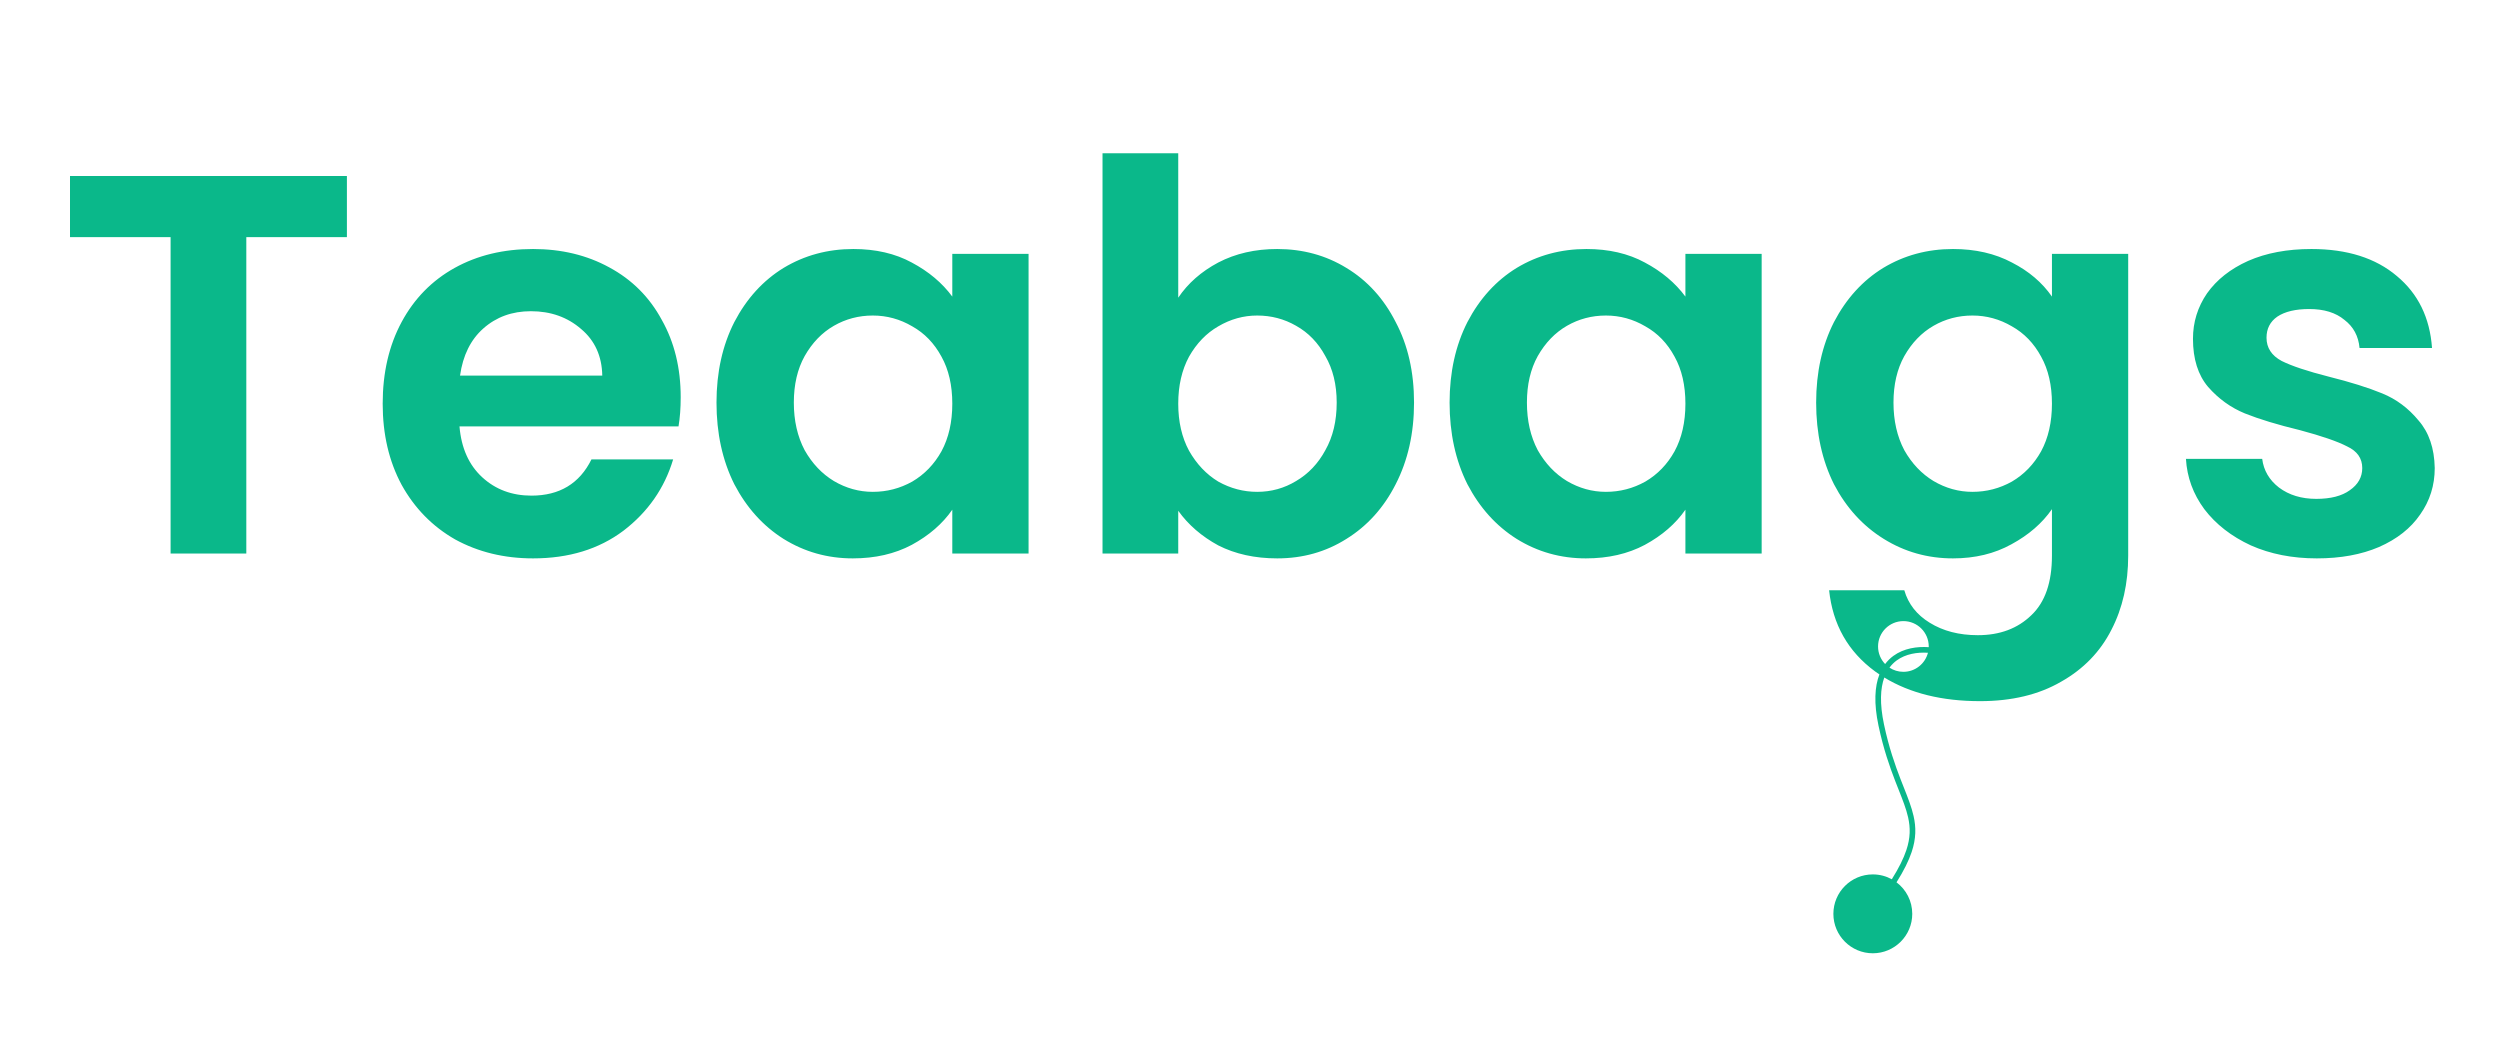
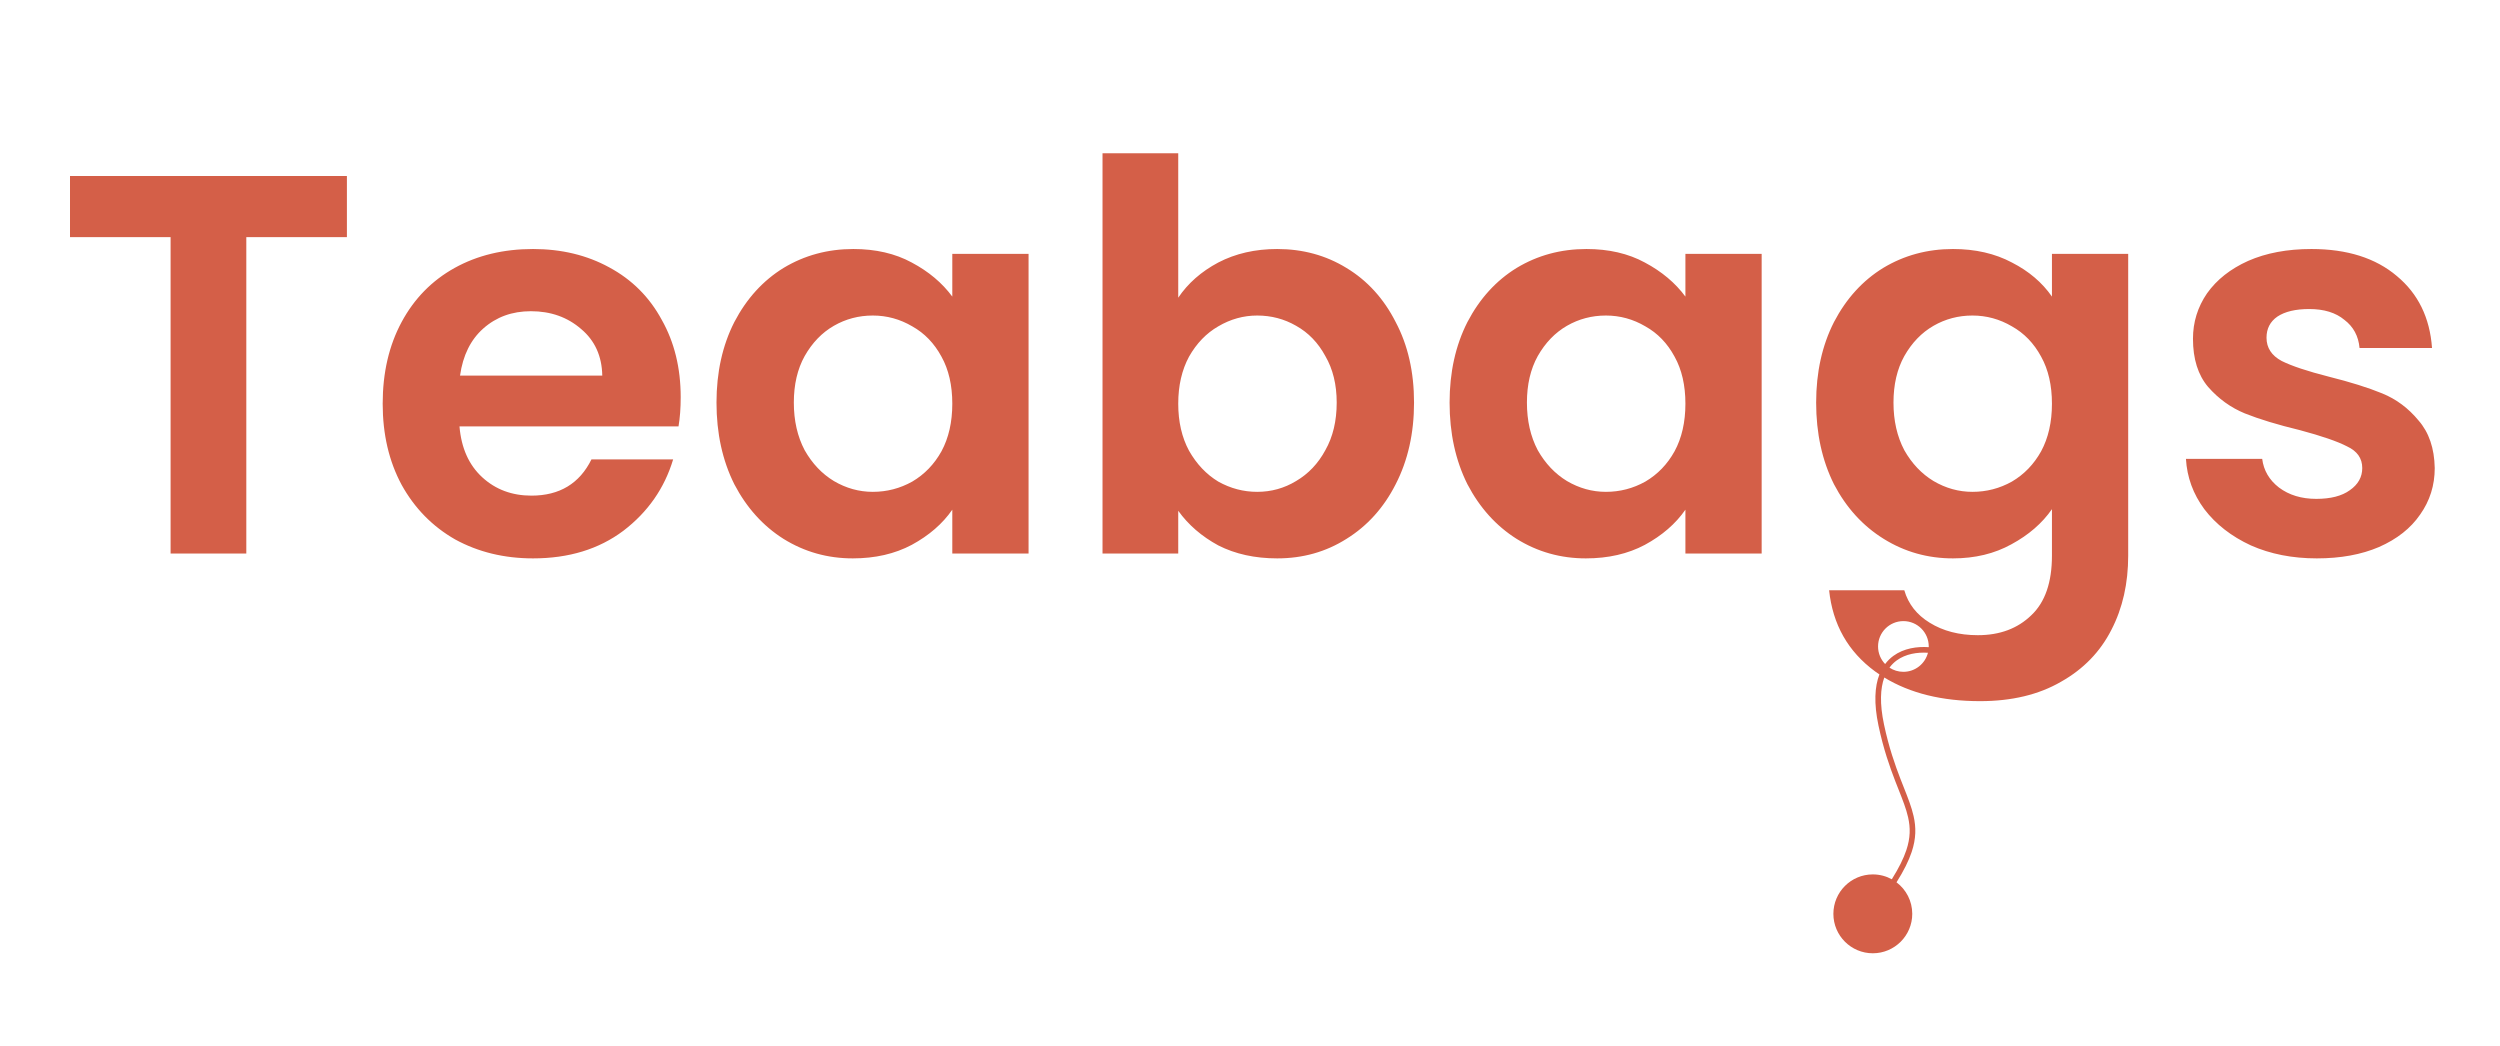
<svg xmlns="http://www.w3.org/2000/svg" width="122" height="51" viewBox="0 0 122 51" fill="none">
-   <path fill-rule="evenodd" clip-rule="evenodd" d="M57.498 14.527C57.973 13.823 58.624 13.251 59.451 12.811C60.295 12.371 61.254 12.152 62.328 12.152C63.577 12.152 64.703 12.46 65.706 13.075C66.727 13.691 67.527 14.571 68.108 15.715C68.706 16.841 69.005 18.152 69.005 19.647C69.005 21.143 68.706 22.471 68.108 23.633C67.527 24.776 66.727 25.665 65.706 26.298C64.703 26.932 63.577 27.249 62.328 27.249C61.237 27.249 60.278 27.037 59.451 26.615C58.641 26.175 57.99 25.612 57.498 24.926V27.011H53.803V7.48H57.498V14.527ZM65.231 19.647C65.231 18.767 65.046 18.011 64.677 17.377C64.325 16.726 63.85 16.234 63.251 15.899C62.671 15.565 62.037 15.398 61.351 15.398C60.682 15.398 60.049 15.574 59.451 15.926C58.87 16.26 58.395 16.753 58.025 17.404C57.674 18.055 57.498 18.82 57.498 19.7C57.498 20.58 57.674 21.345 58.025 21.996C58.395 22.647 58.87 23.149 59.451 23.501C60.049 23.835 60.682 24.002 61.351 24.002C62.037 24.002 62.671 23.826 63.251 23.474C63.85 23.122 64.325 22.621 64.677 21.97C65.046 21.319 65.231 20.545 65.231 19.647ZM16.929 8.588V11.571H12.02V27.011H8.325V11.571H3.416V8.588H16.929ZM33.218 19.383C33.218 19.911 33.183 20.386 33.112 20.808H22.423C22.511 21.864 22.881 22.691 23.532 23.29C24.183 23.888 24.983 24.187 25.933 24.187C27.306 24.187 28.282 23.597 28.863 22.419H32.849C32.426 23.826 31.617 24.988 30.42 25.902C29.224 26.8 27.755 27.249 26.013 27.249C24.605 27.249 23.338 26.941 22.212 26.325C21.103 25.691 20.232 24.803 19.599 23.659C18.983 22.515 18.675 21.196 18.675 19.7C18.675 18.187 18.983 16.858 19.599 15.715C20.215 14.571 21.077 13.691 22.186 13.075C23.294 12.46 24.57 12.152 26.013 12.152C27.403 12.152 28.643 12.451 29.734 13.049C30.843 13.647 31.696 14.501 32.294 15.609C32.91 16.7 33.218 17.958 33.218 19.383ZM29.391 18.328C29.373 17.377 29.03 16.621 28.362 16.058C27.693 15.477 26.875 15.187 25.907 15.187C24.992 15.187 24.218 15.468 23.584 16.031C22.968 16.577 22.59 17.342 22.45 18.328H29.391ZM35.836 15.715C35.255 16.858 34.965 18.169 34.965 19.647C34.965 21.143 35.255 22.471 35.836 23.633C36.434 24.776 37.235 25.665 38.237 26.298C39.258 26.932 40.384 27.249 41.616 27.249C42.707 27.249 43.666 27.029 44.493 26.589C45.337 26.131 45.997 25.559 46.472 24.873V27.011H50.194V12.389H46.472V14.474C45.98 13.806 45.32 13.251 44.493 12.811C43.683 12.371 42.733 12.152 41.642 12.152C40.393 12.152 39.258 12.46 38.237 13.075C37.235 13.691 36.434 14.571 35.836 15.715ZM45.944 17.404C46.296 18.037 46.472 18.803 46.472 19.7C46.472 20.597 46.296 21.372 45.944 22.023C45.592 22.656 45.117 23.149 44.519 23.501C43.921 23.835 43.279 24.002 42.592 24.002C41.924 24.002 41.29 23.826 40.692 23.474C40.111 23.122 39.636 22.621 39.267 21.97C38.915 21.301 38.739 20.527 38.739 19.647C38.739 18.767 38.915 18.011 39.267 17.377C39.636 16.726 40.111 16.234 40.692 15.899C41.273 15.565 41.906 15.398 42.592 15.398C43.279 15.398 43.921 15.574 44.519 15.926C45.117 16.26 45.592 16.753 45.944 17.404ZM71.611 15.715C71.03 16.858 70.74 18.169 70.74 19.647C70.74 21.143 71.03 22.471 71.611 23.633C72.209 24.776 73.01 25.665 74.013 26.298C75.033 26.932 76.159 27.249 77.391 27.249C78.482 27.249 79.441 27.029 80.268 26.589C81.112 26.131 81.772 25.559 82.248 24.873V27.011H85.969V12.389H82.248V14.474C81.755 13.806 81.095 13.251 80.268 12.811C79.459 12.371 78.508 12.152 77.418 12.152C76.168 12.152 75.033 12.46 74.013 13.075C73.01 13.691 72.209 14.571 71.611 15.715ZM81.719 17.404C82.072 18.037 82.248 18.803 82.248 19.7C82.248 20.597 82.072 21.372 81.719 22.023C81.368 22.656 80.893 23.149 80.294 23.501C79.696 23.835 79.054 24.002 78.368 24.002C77.699 24.002 77.066 23.826 76.467 23.474C75.887 23.122 75.412 22.621 75.042 21.97C74.69 21.301 74.514 20.527 74.514 19.647C74.514 18.767 74.69 18.011 75.042 17.377C75.412 16.726 75.887 16.234 76.467 15.899C77.048 15.565 77.681 15.398 78.368 15.398C79.054 15.398 79.696 15.574 80.294 15.926C80.893 16.26 81.368 16.753 81.719 17.404ZM95.305 12.152C96.396 12.152 97.355 12.371 98.182 12.811C99.009 13.234 99.66 13.788 100.135 14.474V12.389H103.856V27.117C103.856 28.471 103.584 29.677 103.038 30.732C102.493 31.806 101.675 32.65 100.584 33.266C99.493 33.9 98.173 34.216 96.625 34.216C94.774 34.216 93.217 33.832 91.953 33.063C91.763 33.586 91.721 34.324 91.94 35.357C92.179 36.481 92.477 37.324 92.746 38.021C92.8 38.161 92.854 38.297 92.906 38.428C93.109 38.941 93.285 39.388 93.383 39.823C93.509 40.378 93.508 40.919 93.29 41.576C93.145 42.009 92.907 42.49 92.55 43.057C93.017 43.409 93.318 43.967 93.318 44.596C93.318 45.658 92.456 46.52 91.393 46.52C90.331 46.52 89.469 45.658 89.469 44.596C89.469 43.533 90.331 42.671 91.393 42.671C91.729 42.671 92.045 42.757 92.32 42.908C92.667 42.355 92.893 41.895 93.029 41.489C93.231 40.883 93.23 40.393 93.115 39.883C93.022 39.471 92.856 39.05 92.654 38.54C92.601 38.406 92.546 38.267 92.489 38.12C92.217 37.416 91.914 36.558 91.671 35.414C91.438 34.315 91.486 33.501 91.716 32.911C91.644 32.864 91.574 32.815 91.504 32.765C90.185 31.797 89.437 30.477 89.261 28.806H92.93C93.123 29.474 93.537 30.002 94.17 30.389C94.821 30.794 95.604 30.997 96.519 30.997C97.593 30.997 98.463 30.671 99.132 30.02C99.801 29.386 100.135 28.419 100.135 27.117V24.847C99.66 25.533 99 26.105 98.156 26.562C97.329 27.02 96.379 27.249 95.305 27.249C94.073 27.249 92.947 26.932 91.927 26.298C90.906 25.665 90.097 24.776 89.499 23.633C88.918 22.471 88.628 21.143 88.628 19.647C88.628 18.169 88.918 16.858 89.499 15.715C90.097 14.571 90.897 13.691 91.9 13.075C92.921 12.46 94.056 12.152 95.305 12.152ZM92.886 32.785C92.635 32.785 92.401 32.71 92.206 32.581C92.311 32.439 92.431 32.322 92.56 32.228C92.998 31.909 93.567 31.821 94.084 31.855C93.948 32.389 93.463 32.785 92.886 32.785ZM94.123 31.547C94.123 31.559 94.123 31.571 94.123 31.582C93.555 31.542 92.909 31.634 92.398 32.006C92.248 32.116 92.112 32.248 91.994 32.405C91.78 32.182 91.649 31.88 91.649 31.547C91.649 30.864 92.203 30.31 92.886 30.31C93.569 30.31 94.123 30.864 94.123 31.547ZM100.135 19.7C100.135 18.803 99.959 18.037 99.607 17.404C99.255 16.753 98.78 16.26 98.182 15.926C97.584 15.574 96.942 15.398 96.255 15.398C95.569 15.398 94.936 15.565 94.355 15.899C93.774 16.234 93.299 16.726 92.93 17.377C92.578 18.011 92.402 18.767 92.402 19.647C92.402 20.527 92.578 21.301 92.93 21.97C93.299 22.621 93.774 23.122 94.355 23.474C94.953 23.826 95.587 24.002 96.255 24.002C96.942 24.002 97.584 23.835 98.182 23.501C98.78 23.149 99.255 22.656 99.607 22.023C99.959 21.372 100.135 20.597 100.135 19.7ZM109.841 26.615C110.791 27.037 111.864 27.249 113.061 27.249C114.222 27.249 115.234 27.064 116.096 26.694C116.976 26.307 117.644 25.779 118.102 25.111C118.577 24.442 118.815 23.686 118.815 22.841C118.797 21.873 118.533 21.099 118.023 20.518C117.53 19.92 116.941 19.48 116.254 19.199C115.568 18.917 114.697 18.644 113.641 18.38C112.603 18.116 111.838 17.861 111.345 17.615C110.853 17.351 110.606 16.973 110.606 16.48C110.606 16.04 110.782 15.697 111.134 15.451C111.504 15.204 112.023 15.081 112.691 15.081C113.413 15.081 113.985 15.257 114.407 15.609C114.847 15.943 115.093 16.401 115.146 16.982H118.683C118.577 15.503 118.005 14.334 116.967 13.471C115.929 12.591 114.539 12.152 112.797 12.152C111.618 12.152 110.589 12.345 109.709 12.732C108.847 13.119 108.178 13.647 107.703 14.316C107.245 14.984 107.017 15.723 107.017 16.533C107.017 17.518 107.263 18.301 107.756 18.882C108.266 19.463 108.864 19.893 109.55 20.175C110.254 20.457 111.152 20.729 112.242 20.993C113.298 21.275 114.064 21.539 114.539 21.785C115.031 22.014 115.278 22.366 115.278 22.841C115.278 23.281 115.076 23.641 114.671 23.923C114.284 24.204 113.738 24.345 113.034 24.345C112.313 24.345 111.706 24.161 111.213 23.791C110.738 23.422 110.465 22.955 110.395 22.392H106.674C106.726 23.29 107.025 24.108 107.571 24.847C108.134 25.586 108.891 26.175 109.841 26.615Z" fill="#0AB88A" />
+   <path fill-rule="evenodd" clip-rule="evenodd" d="M57.498 14.527C57.973 13.823 58.624 13.251 59.451 12.811C60.295 12.371 61.254 12.152 62.328 12.152C63.577 12.152 64.703 12.46 65.706 13.075C66.727 13.691 67.527 14.571 68.108 15.715C68.706 16.841 69.005 18.152 69.005 19.647C69.005 21.143 68.706 22.471 68.108 23.633C67.527 24.776 66.727 25.665 65.706 26.298C64.703 26.932 63.577 27.249 62.328 27.249C61.237 27.249 60.278 27.037 59.451 26.615C58.641 26.175 57.99 25.612 57.498 24.926V27.011H53.803V7.48H57.498V14.527ZM65.231 19.647C65.231 18.767 65.046 18.011 64.677 17.377C64.325 16.726 63.85 16.234 63.251 15.899C62.671 15.565 62.037 15.398 61.351 15.398C60.682 15.398 60.049 15.574 59.451 15.926C58.87 16.26 58.395 16.753 58.025 17.404C57.674 18.055 57.498 18.82 57.498 19.7C57.498 20.58 57.674 21.345 58.025 21.996C58.395 22.647 58.87 23.149 59.451 23.501C60.049 23.835 60.682 24.002 61.351 24.002C62.037 24.002 62.671 23.826 63.251 23.474C63.85 23.122 64.325 22.621 64.677 21.97C65.046 21.319 65.231 20.545 65.231 19.647ZM16.929 8.588V11.571H12.02V27.011H8.325V11.571H3.416V8.588H16.929ZM33.218 19.383C33.218 19.911 33.183 20.386 33.112 20.808H22.423C22.511 21.864 22.881 22.691 23.532 23.29C24.183 23.888 24.983 24.187 25.933 24.187C27.306 24.187 28.282 23.597 28.863 22.419H32.849C32.426 23.826 31.617 24.988 30.42 25.902C29.224 26.8 27.755 27.249 26.013 27.249C24.605 27.249 23.338 26.941 22.212 26.325C21.103 25.691 20.232 24.803 19.599 23.659C18.983 22.515 18.675 21.196 18.675 19.7C18.675 18.187 18.983 16.858 19.599 15.715C20.215 14.571 21.077 13.691 22.186 13.075C23.294 12.46 24.57 12.152 26.013 12.152C27.403 12.152 28.643 12.451 29.734 13.049C30.843 13.647 31.696 14.501 32.294 15.609C32.91 16.7 33.218 17.958 33.218 19.383ZM29.391 18.328C29.373 17.377 29.03 16.621 28.362 16.058C27.693 15.477 26.875 15.187 25.907 15.187C24.992 15.187 24.218 15.468 23.584 16.031C22.968 16.577 22.59 17.342 22.45 18.328H29.391ZM35.836 15.715C35.255 16.858 34.965 18.169 34.965 19.647C34.965 21.143 35.255 22.471 35.836 23.633C36.434 24.776 37.235 25.665 38.237 26.298C39.258 26.932 40.384 27.249 41.616 27.249C42.707 27.249 43.666 27.029 44.493 26.589C45.337 26.131 45.997 25.559 46.472 24.873V27.011H50.194V12.389H46.472V14.474C45.98 13.806 45.32 13.251 44.493 12.811C43.683 12.371 42.733 12.152 41.642 12.152C40.393 12.152 39.258 12.46 38.237 13.075C37.235 13.691 36.434 14.571 35.836 15.715ZM45.944 17.404C46.296 18.037 46.472 18.803 46.472 19.7C46.472 20.597 46.296 21.372 45.944 22.023C45.592 22.656 45.117 23.149 44.519 23.501C43.921 23.835 43.279 24.002 42.592 24.002C41.924 24.002 41.29 23.826 40.692 23.474C40.111 23.122 39.636 22.621 39.267 21.97C38.915 21.301 38.739 20.527 38.739 19.647C38.739 18.767 38.915 18.011 39.267 17.377C39.636 16.726 40.111 16.234 40.692 15.899C41.273 15.565 41.906 15.398 42.592 15.398C43.279 15.398 43.921 15.574 44.519 15.926C45.117 16.26 45.592 16.753 45.944 17.404ZM71.611 15.715C71.03 16.858 70.74 18.169 70.74 19.647C70.74 21.143 71.03 22.471 71.611 23.633C72.209 24.776 73.01 25.665 74.013 26.298C75.033 26.932 76.159 27.249 77.391 27.249C78.482 27.249 79.441 27.029 80.268 26.589C81.112 26.131 81.772 25.559 82.248 24.873V27.011H85.969V12.389H82.248V14.474C81.755 13.806 81.095 13.251 80.268 12.811C79.459 12.371 78.508 12.152 77.418 12.152C76.168 12.152 75.033 12.46 74.013 13.075C73.01 13.691 72.209 14.571 71.611 15.715ZM81.719 17.404C82.072 18.037 82.248 18.803 82.248 19.7C82.248 20.597 82.072 21.372 81.719 22.023C81.368 22.656 80.893 23.149 80.294 23.501C79.696 23.835 79.054 24.002 78.368 24.002C77.699 24.002 77.066 23.826 76.467 23.474C75.887 23.122 75.412 22.621 75.042 21.97C74.69 21.301 74.514 20.527 74.514 19.647C74.514 18.767 74.69 18.011 75.042 17.377C75.412 16.726 75.887 16.234 76.467 15.899C77.048 15.565 77.681 15.398 78.368 15.398C79.054 15.398 79.696 15.574 80.294 15.926C80.893 16.26 81.368 16.753 81.719 17.404ZM95.305 12.152C96.396 12.152 97.355 12.371 98.182 12.811C99.009 13.234 99.66 13.788 100.135 14.474V12.389H103.856V27.117C103.856 28.471 103.584 29.677 103.038 30.732C102.493 31.806 101.675 32.65 100.584 33.266C99.493 33.9 98.173 34.216 96.625 34.216C94.774 34.216 93.217 33.832 91.953 33.063C91.763 33.586 91.721 34.324 91.94 35.357C92.179 36.481 92.477 37.324 92.746 38.021C92.8 38.161 92.854 38.297 92.906 38.428C93.109 38.941 93.285 39.388 93.383 39.823C93.509 40.378 93.508 40.919 93.29 41.576C93.145 42.009 92.907 42.49 92.55 43.057C93.017 43.409 93.318 43.967 93.318 44.596C93.318 45.658 92.456 46.52 91.393 46.52C90.331 46.52 89.469 45.658 89.469 44.596C89.469 43.533 90.331 42.671 91.393 42.671C91.729 42.671 92.045 42.757 92.32 42.908C92.667 42.355 92.893 41.895 93.029 41.489C93.231 40.883 93.23 40.393 93.115 39.883C93.022 39.471 92.856 39.05 92.654 38.54C92.601 38.406 92.546 38.267 92.489 38.12C92.217 37.416 91.914 36.558 91.671 35.414C91.438 34.315 91.486 33.501 91.716 32.911C91.644 32.864 91.574 32.815 91.504 32.765C90.185 31.797 89.437 30.477 89.261 28.806H92.93C93.123 29.474 93.537 30.002 94.17 30.389C94.821 30.794 95.604 30.997 96.519 30.997C97.593 30.997 98.463 30.671 99.132 30.02C99.801 29.386 100.135 28.419 100.135 27.117V24.847C99.66 25.533 99 26.105 98.156 26.562C97.329 27.02 96.379 27.249 95.305 27.249C94.073 27.249 92.947 26.932 91.927 26.298C90.906 25.665 90.097 24.776 89.499 23.633C88.918 22.471 88.628 21.143 88.628 19.647C88.628 18.169 88.918 16.858 89.499 15.715C90.097 14.571 90.897 13.691 91.9 13.075C92.921 12.46 94.056 12.152 95.305 12.152ZM92.886 32.785C92.635 32.785 92.401 32.71 92.206 32.581C92.311 32.439 92.431 32.322 92.56 32.228C92.998 31.909 93.567 31.821 94.084 31.855C93.948 32.389 93.463 32.785 92.886 32.785ZM94.123 31.547C94.123 31.559 94.123 31.571 94.123 31.582C93.555 31.542 92.909 31.634 92.398 32.006C92.248 32.116 92.112 32.248 91.994 32.405C91.78 32.182 91.649 31.88 91.649 31.547C91.649 30.864 92.203 30.31 92.886 30.31C93.569 30.31 94.123 30.864 94.123 31.547ZM100.135 19.7C100.135 18.803 99.959 18.037 99.607 17.404C99.255 16.753 98.78 16.26 98.182 15.926C97.584 15.574 96.942 15.398 96.255 15.398C95.569 15.398 94.936 15.565 94.355 15.899C93.774 16.234 93.299 16.726 92.93 17.377C92.578 18.011 92.402 18.767 92.402 19.647C92.402 20.527 92.578 21.301 92.93 21.97C93.299 22.621 93.774 23.122 94.355 23.474C94.953 23.826 95.587 24.002 96.255 24.002C96.942 24.002 97.584 23.835 98.182 23.501C98.78 23.149 99.255 22.656 99.607 22.023C99.959 21.372 100.135 20.597 100.135 19.7ZM109.841 26.615C110.791 27.037 111.864 27.249 113.061 27.249C114.222 27.249 115.234 27.064 116.096 26.694C116.976 26.307 117.644 25.779 118.102 25.111C118.577 24.442 118.815 23.686 118.815 22.841C118.797 21.873 118.533 21.099 118.023 20.518C117.53 19.92 116.941 19.48 116.254 19.199C115.568 18.917 114.697 18.644 113.641 18.38C112.603 18.116 111.838 17.861 111.345 17.615C110.853 17.351 110.606 16.973 110.606 16.48C110.606 16.04 110.782 15.697 111.134 15.451C111.504 15.204 112.023 15.081 112.691 15.081C113.413 15.081 113.985 15.257 114.407 15.609C114.847 15.943 115.093 16.401 115.146 16.982H118.683C118.577 15.503 118.005 14.334 116.967 13.471C115.929 12.591 114.539 12.152 112.797 12.152C111.618 12.152 110.589 12.345 109.709 12.732C108.847 13.119 108.178 13.647 107.703 14.316C107.245 14.984 107.017 15.723 107.017 16.533C107.017 17.518 107.263 18.301 107.756 18.882C108.266 19.463 108.864 19.893 109.55 20.175C110.254 20.457 111.152 20.729 112.242 20.993C113.298 21.275 114.064 21.539 114.539 21.785C115.031 22.014 115.278 22.366 115.278 22.841C115.278 23.281 115.076 23.641 114.671 23.923C114.284 24.204 113.738 24.345 113.034 24.345C112.313 24.345 111.706 24.161 111.213 23.791C110.738 23.422 110.465 22.955 110.395 22.392H106.674C106.726 23.29 107.025 24.108 107.571 24.847C108.134 25.586 108.891 26.175 109.841 26.615Z" fill="#D45F48" />
</svg>
